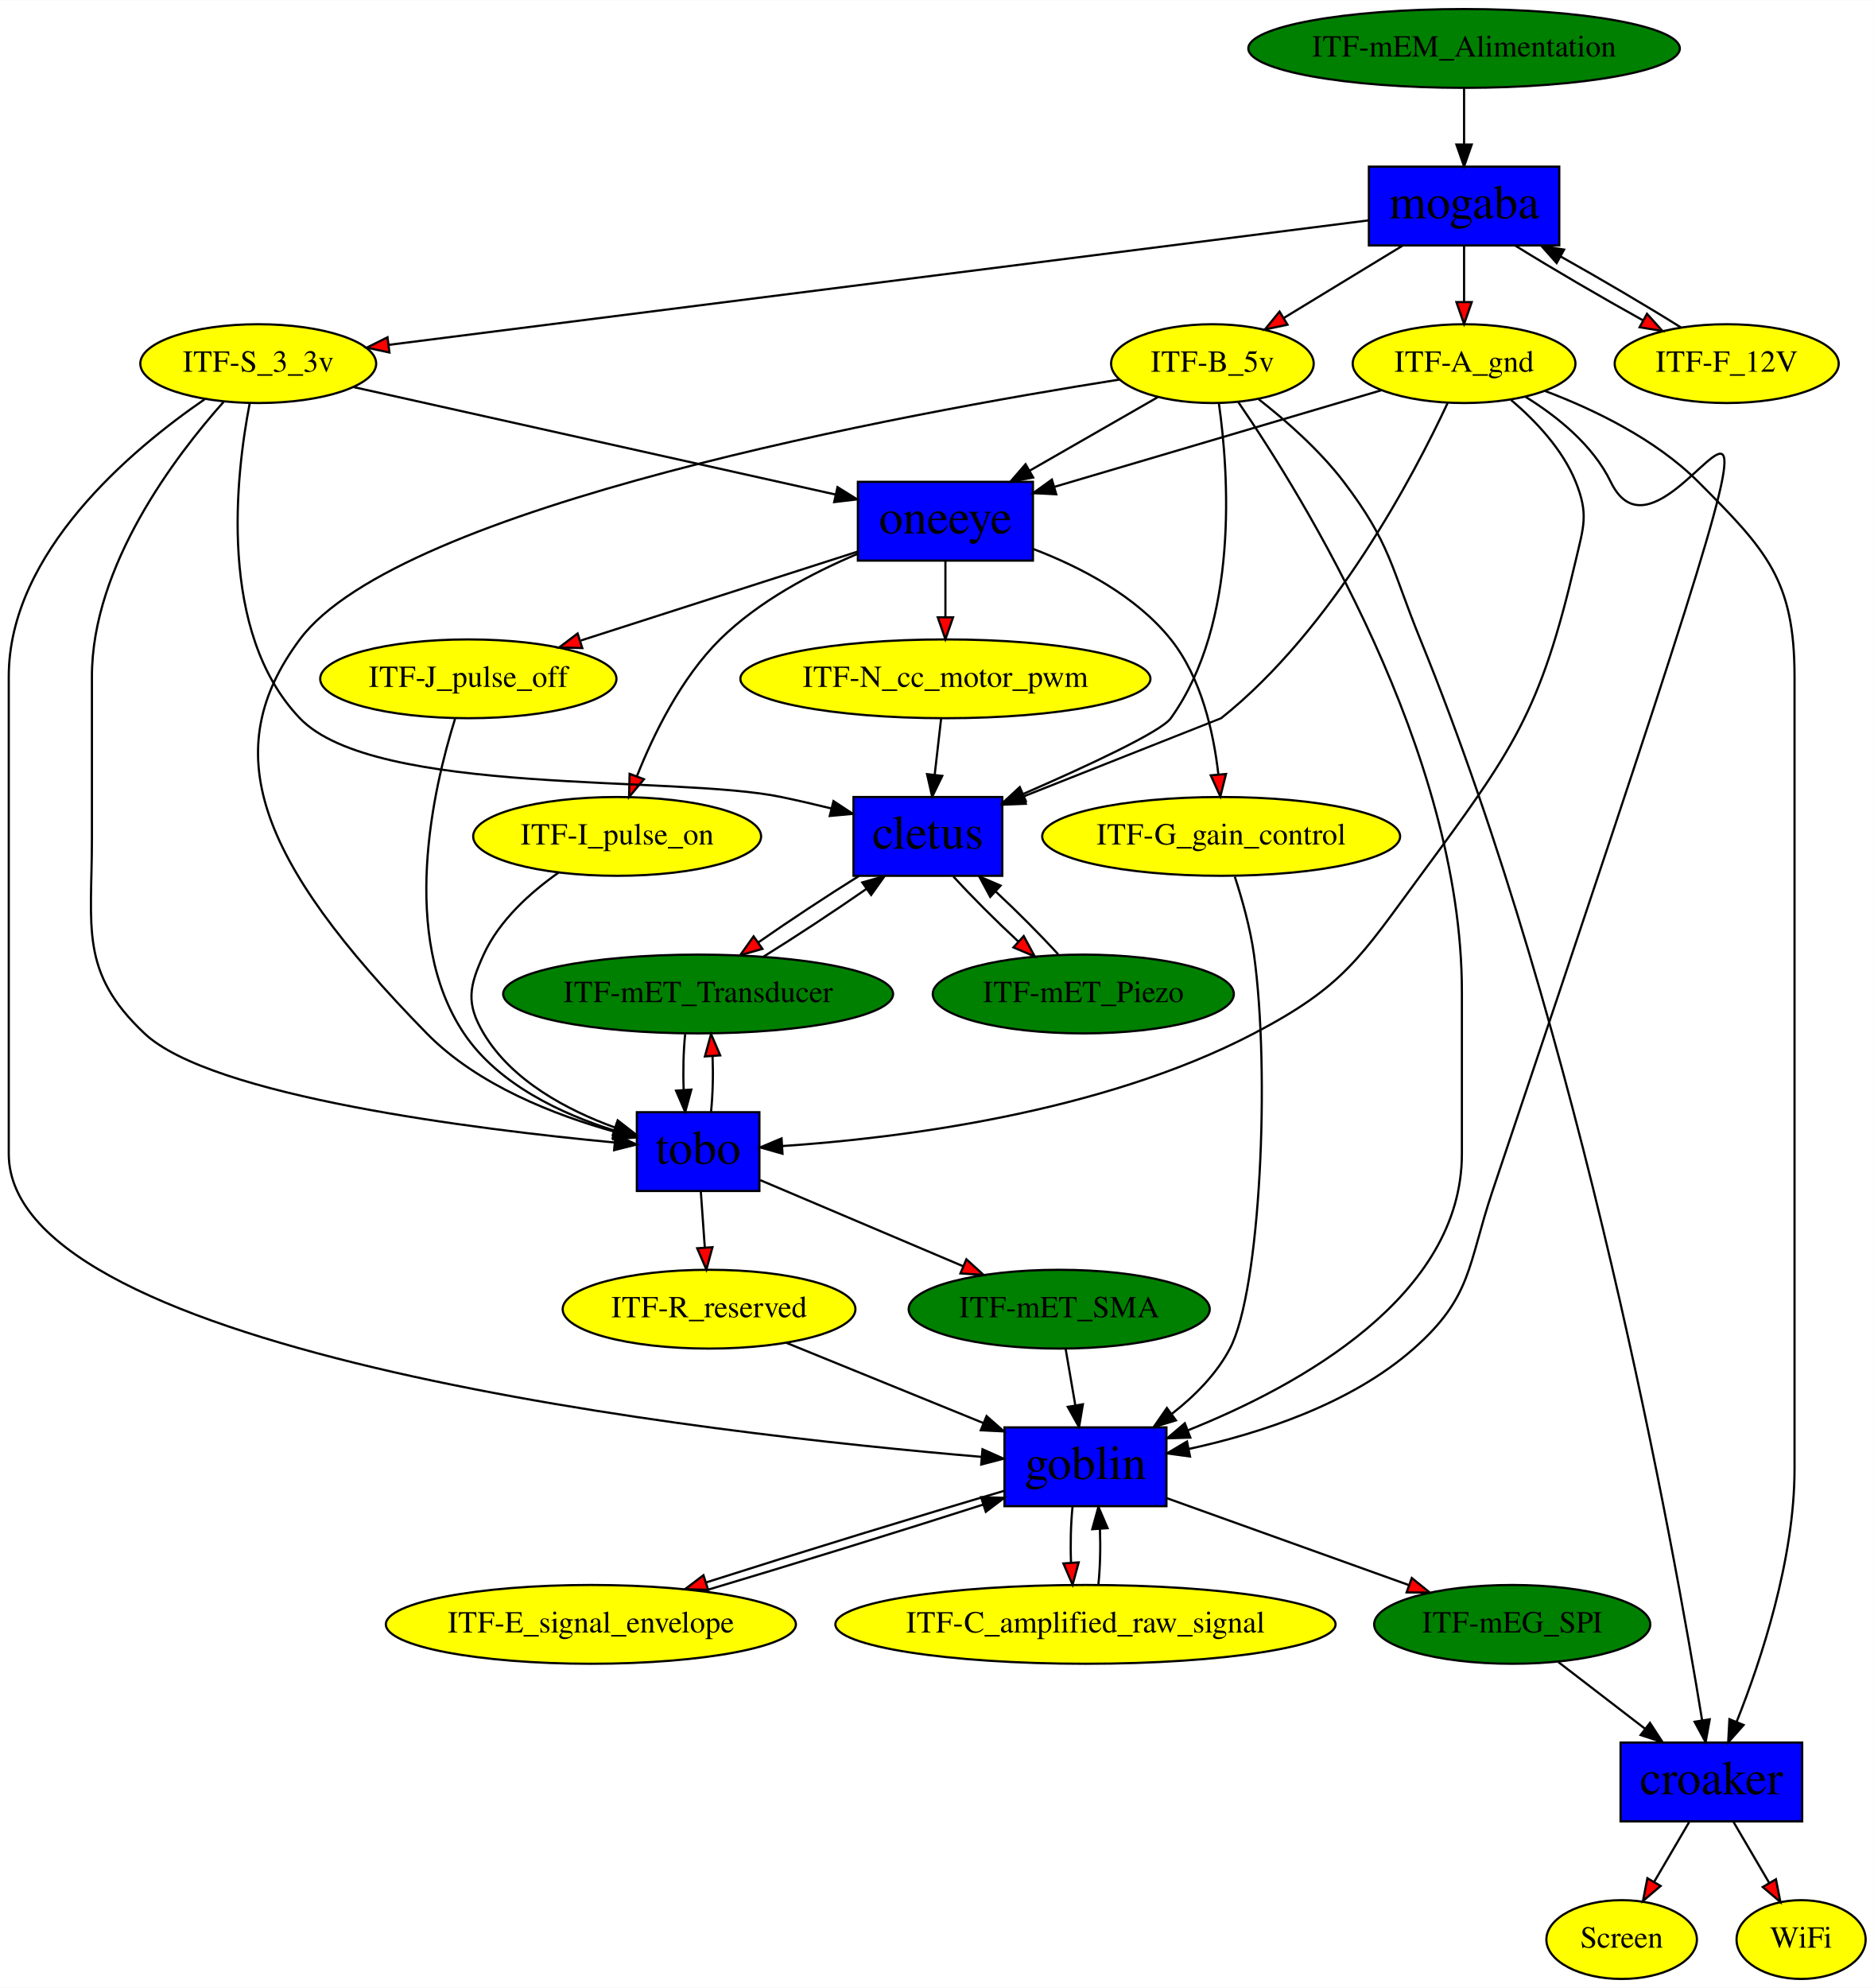
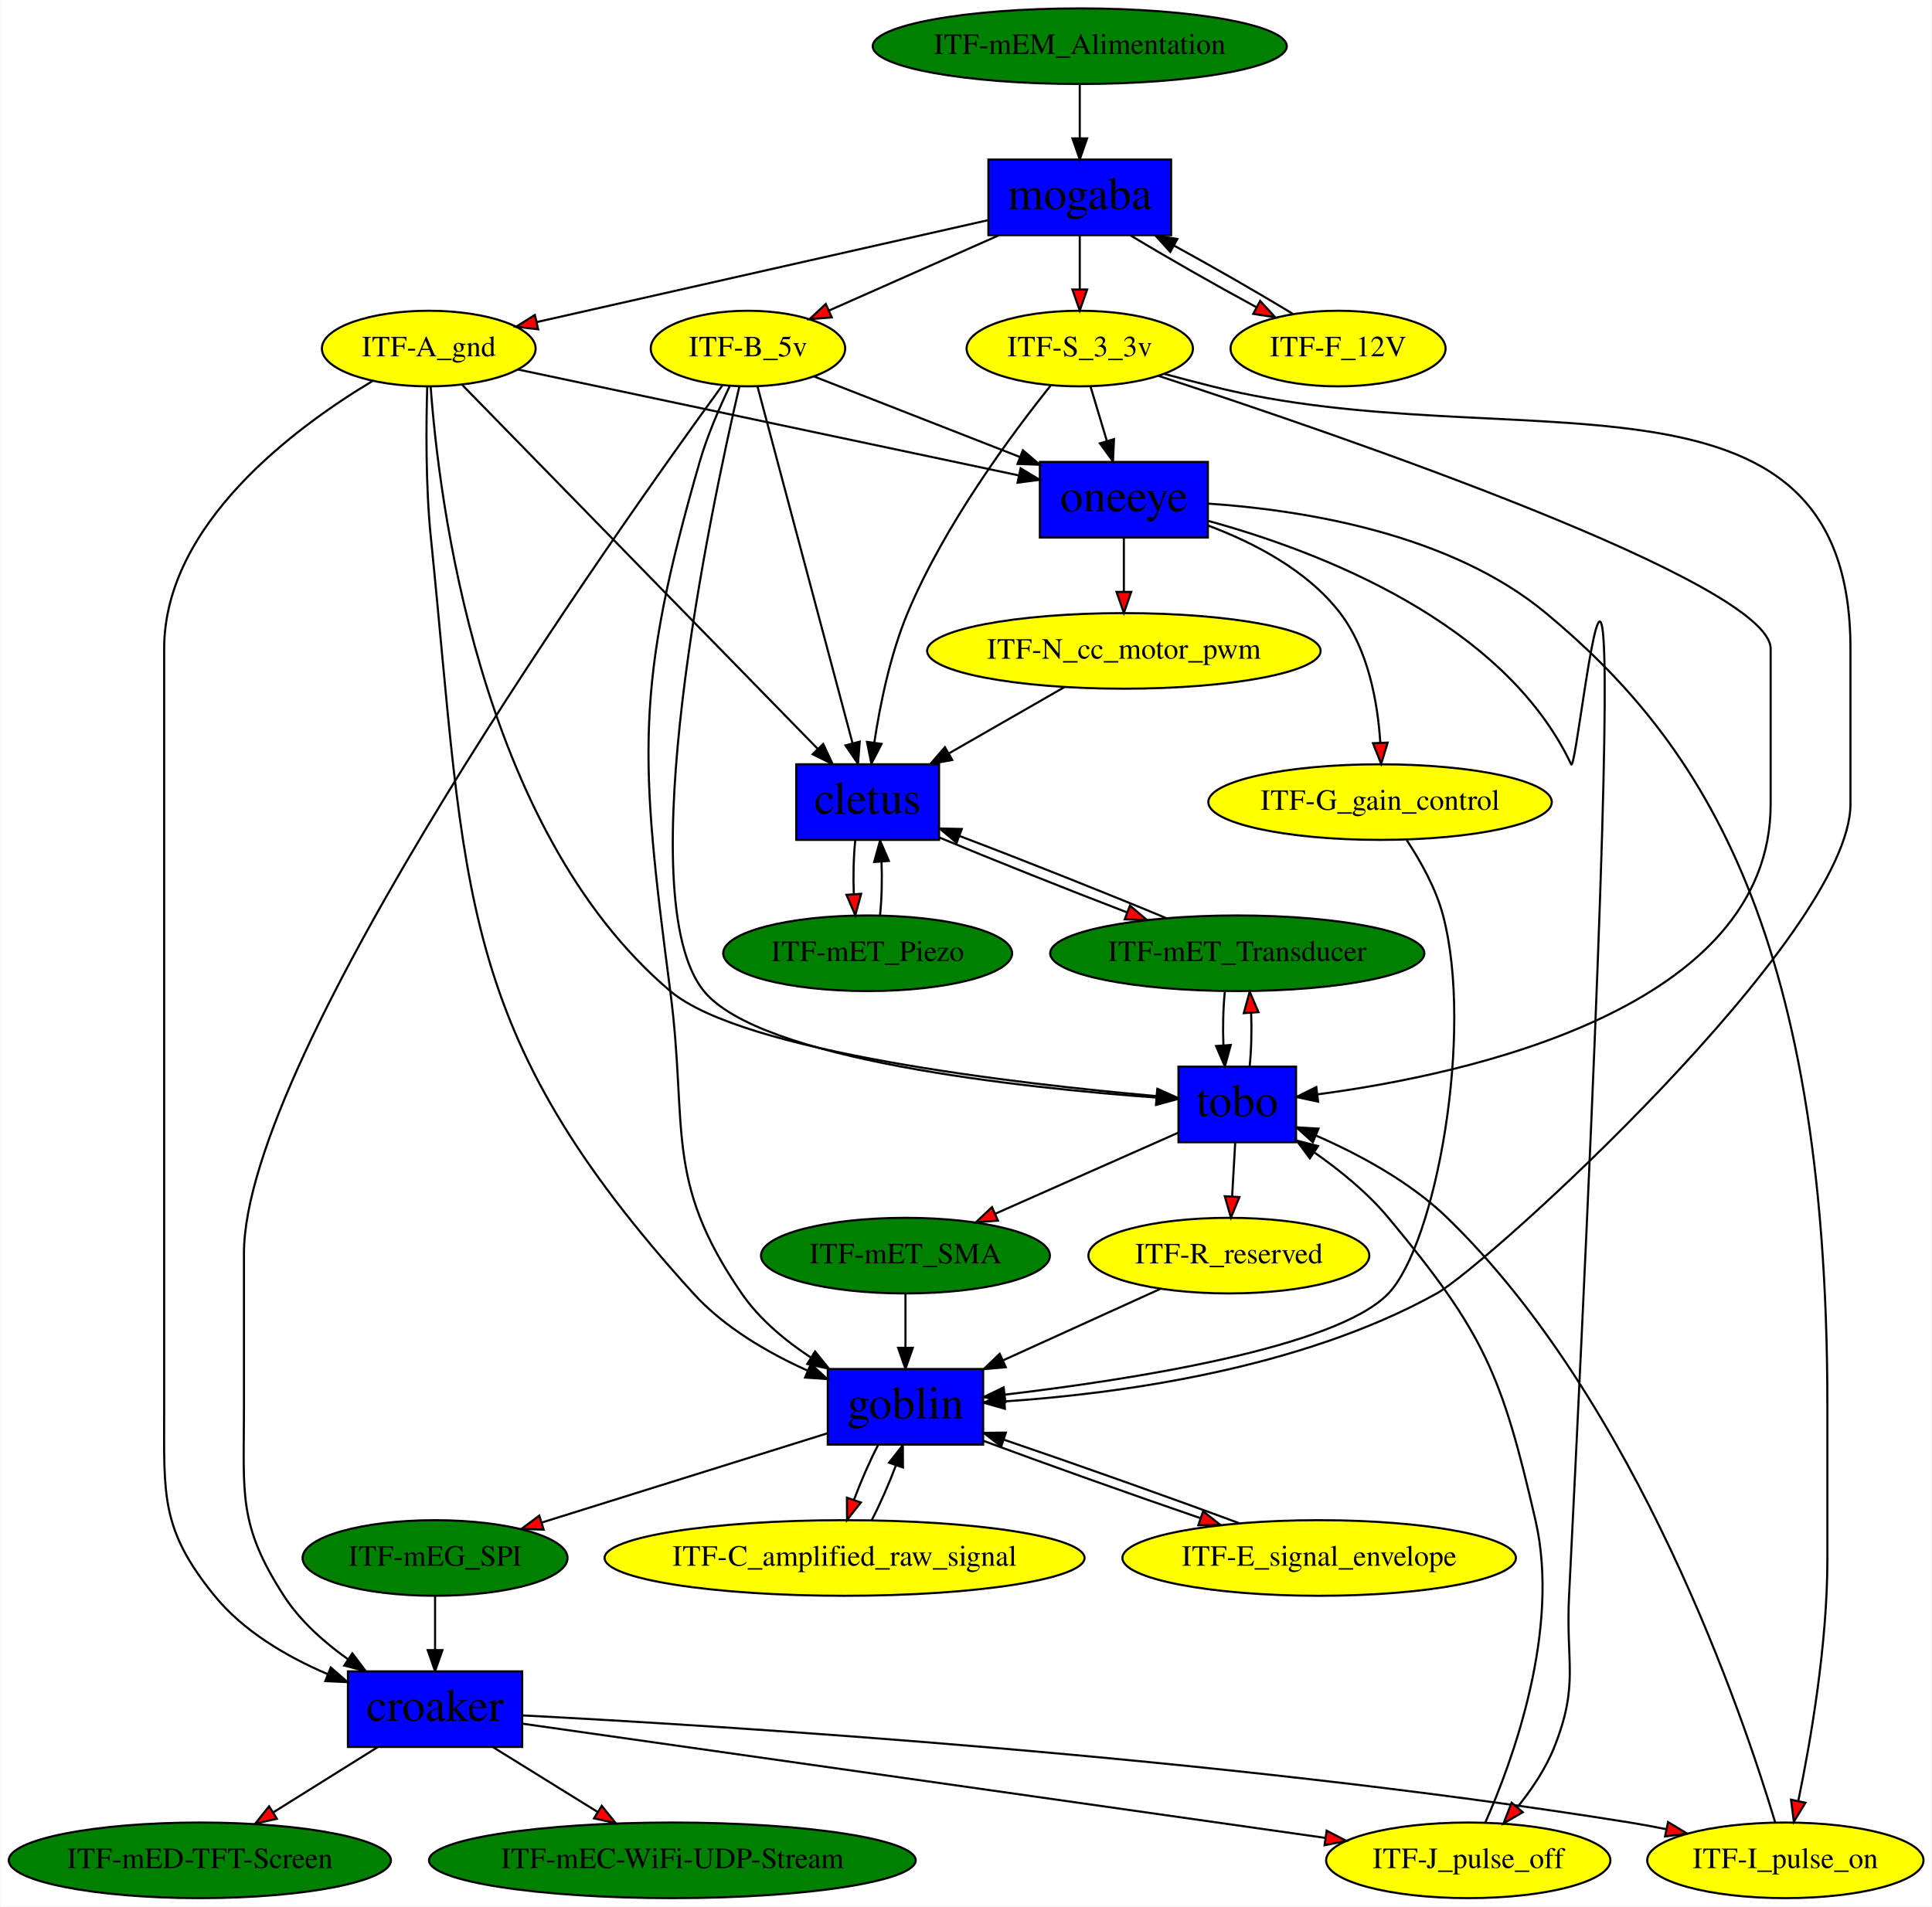
- <svg xmlns="http://www.w3.org/2000/svg" width="856pt" height="908pt" viewBox="0.00 0.00 856.25 908.00">
+ <svg xmlns="http://www.w3.org/2000/svg" width="920pt" height="908pt" viewBox="0.00 0.00 919.64 908.00">
  <g id="graph0" class="graph" transform="scale(1 1) rotate(0) translate(4 904)">
-     <polygon fill="white" stroke="none" points="-4,4 -4,-904 852.247,-904 852.247,4 -4,4" />
+     <polygon fill="white" stroke="none" points="-4,4 -4,-904 915.636,-904 915.636,4 -4,4" />
    <g id="node1" class="node">
-       <polygon fill="blue" stroke="black" points="454,-540 386,-540 386,-504 454,-504 454,-540" />
-       <text text-anchor="middle" x="420" y="-516.4" font-family="Times,serif" font-size="22.00">cletus</text>
+       <polygon fill="blue" stroke="black" points="442.992,-540 374.992,-540 374.992,-504 442.992,-504 442.992,-540" />
+       <text text-anchor="middle" x="408.992" y="-516.4" font-family="Times,serif" font-size="22.00">cletus</text>
    </g>
    <g id="node11" class="node">
-       <ellipse fill="green" stroke="black" cx="315" cy="-450" rx="89.084" ry="18" />
-       <text text-anchor="middle" x="315" y="-446.3" font-family="Times,serif" font-size="14.00">ITF-mET_Transducer</text>
+       <ellipse fill="green" stroke="black" cx="584.992" cy="-450" rx="89.084" ry="18" />
+       <text text-anchor="middle" x="584.992" y="-446.3" font-family="Times,serif" font-size="14.00">ITF-mET_Transducer</text>
    </g>
    <g id="edge8" class="edge">
-       <path fill="none" stroke="black" d="M388.417,-503.876C373.788,-494.759 356.64,-483.43 342.541,-473.599" />
-       <polygon fill="red" stroke="black" points="344.391,-470.622 334.206,-467.706 340.35,-476.337 344.391,-470.622" />
+       <path fill="none" stroke="black" d="M443.168,-505.116C468.555,-494.534 503.527,-480.588 532.433,-469.504" />
+       <polygon fill="red" stroke="black" points="533.884,-472.697 541.981,-465.864 531.391,-466.156 533.884,-472.697" />
    </g>
    <g id="node12" class="node">
-       <ellipse fill="green" stroke="black" cx="491" cy="-450" rx="68.788" ry="18" />
-       <text text-anchor="middle" x="491" y="-446.3" font-family="Times,serif" font-size="14.00">ITF-mET_Piezo</text>
+       <ellipse fill="green" stroke="black" cx="408.992" cy="-450" rx="68.788" ry="18" />
+       <text text-anchor="middle" x="408.992" y="-446.3" font-family="Times,serif" font-size="14.00">ITF-mET_Piezo</text>
    </g>
    <g id="edge7" class="edge">
-       <path fill="none" stroke="black" d="M431.635,-503.697C439.828,-494.705 450.939,-483.598 461.391,-473.904" />
-       <polygon fill="red" stroke="black" points="463.784,-476.458 468.834,-467.145 459.078,-471.276 463.784,-476.458" />
+       <path fill="none" stroke="black" d="M403.076,-503.697C402.281,-495.983 402.054,-486.712 402.397,-478.112" />
+       <polygon fill="red" stroke="black" points="405.89,-478.324 403.097,-468.104 398.907,-477.836 405.89,-478.324" />
    </g>
    <g id="node2" class="node">
-       <polygon fill="blue" stroke="black" points="819.5,-108 736.5,-108 736.5,-72 819.5,-72 819.5,-108" />
-       <text text-anchor="middle" x="778" y="-84.4" font-family="Times,serif" font-size="22.00">croaker</text>
+       <polygon fill="blue" stroke="black" points="244.492,-108 161.492,-108 161.492,-72 244.492,-72 244.492,-108" />
+       <text text-anchor="middle" x="202.992" y="-84.4" font-family="Times,serif" font-size="22.00">croaker</text>
    </g>
    <g id="node14" class="node">
-       <ellipse fill="yellow" stroke="black" cx="737" cy="-18" rx="34.394" ry="18" />
-       <text text-anchor="middle" x="737" y="-14.3" font-family="Times,serif" font-size="14.00">Screen</text>
+       <ellipse fill="green" stroke="black" cx="90.992" cy="-18" rx="90.984" ry="18" />
+       <text text-anchor="middle" x="90.992" y="-14.3" font-family="Times,serif" font-size="14.00">ITF-mED-TFT-Screen</text>
    </g>
    <g id="edge12" class="edge">
-       <path fill="none" stroke="black" d="M767.865,-71.697C763.028,-63.437 757.145,-53.394 751.818,-44.299" />
-       <polygon fill="red" stroke="black" points="754.81,-42.482 746.736,-35.622 748.77,-46.02 754.81,-42.482" />
+       <path fill="none" stroke="black" d="M175.594,-71.876C160.622,-62.519 141.922,-50.831 125.912,-40.825" />
+       <polygon fill="red" stroke="black" points="127.671,-37.797 117.336,-35.465 123.961,-43.733 127.671,-37.797" />
    </g>
    <g id="node15" class="node">
-       <ellipse fill="yellow" stroke="black" cx="819" cy="-18" rx="29.497" ry="18" />
-       <text text-anchor="middle" x="819" y="-14.3" font-family="Times,serif" font-size="14.00">WiFi</text>
+       <ellipse fill="green" stroke="black" cx="315.992" cy="-18" rx="115.88" ry="18" />
+       <text text-anchor="middle" x="315.992" y="-14.3" font-family="Times,serif" font-size="14.00">ITF-mEC-WiFi-UDP-Stream</text>
    </g>
    <g id="edge13" class="edge">
-       <path fill="none" stroke="black" d="M788.135,-71.697C793.044,-63.316 799.028,-53.098 804.416,-43.899" />
-       <polygon fill="red" stroke="black" points="807.51,-45.542 809.544,-35.145 801.47,-42.005 807.51,-45.542" />
+       <path fill="none" stroke="black" d="M230.635,-71.876C245.63,-62.587 264.332,-51.002 280.406,-41.045" />
+       <polygon fill="red" stroke="black" points="282.366,-43.947 289.024,-35.706 278.68,-37.996 282.366,-43.947" />
+     </g>
+     <g id="node16" class="node">
+       <ellipse fill="yellow" stroke="black" cx="845.992" cy="-18" rx="65.789" ry="18" />
+       <text text-anchor="middle" x="845.992" y="-14.3" font-family="Times,serif" font-size="14.00">ITF-I_pulse_on</text>
+     </g>
+     <g id="edge14" class="edge">
+       <path fill="none" stroke="black" d="M244.639,-87.021C338.991,-82.123 576.081,-67.484 771.992,-36 777.662,-35.089 783.544,-33.995 789.404,-32.808" />
+       <polygon fill="red" stroke="black" points="790.141,-36.23 799.201,-30.738 788.693,-29.381 790.141,-36.23" />
+     </g>
+     <g id="node17" class="node">
+       <ellipse fill="yellow" stroke="black" cx="694.992" cy="-18" rx="67.688" ry="18" />
+       <text text-anchor="middle" x="694.992" y="-14.3" font-family="Times,serif" font-size="14.00">ITF-J_pulse_off</text>
+     </g>
+     <g id="edge15" class="edge">
+       <path fill="none" stroke="black" d="M244.516,-83.092C329.377,-71.019 523.387,-43.415 626.933,-28.683" />
+       <polygon fill="red" stroke="black" points="627.561,-32.129 636.969,-27.255 626.575,-25.199 627.561,-32.129" />
    </g>
    <g id="node3" class="node">
-       <polygon fill="blue" stroke="black" points="468,-684 388,-684 388,-648 468,-648 468,-684" />
-       <text text-anchor="middle" x="428" y="-660.4" font-family="Times,serif" font-size="22.00">oneeye</text>
+       <polygon fill="blue" stroke="black" points="570.992,-684 490.992,-684 490.992,-648 570.992,-648 570.992,-684" />
+       <text text-anchor="middle" x="530.992" y="-660.4" font-family="Times,serif" font-size="22.00">oneeye</text>
    </g>
    <g id="node9" class="node">
-       <ellipse fill="yellow" stroke="black" cx="428" cy="-594" rx="93.683" ry="18" />
-       <text text-anchor="middle" x="428" y="-590.3" font-family="Times,serif" font-size="14.00">ITF-N_cc_motor_pwm</text>
+       <ellipse fill="yellow" stroke="black" cx="530.992" cy="-594" rx="93.683" ry="18" />
+       <text text-anchor="middle" x="530.992" y="-590.3" font-family="Times,serif" font-size="14.00">ITF-N_cc_motor_pwm</text>
+     </g>
+     <g id="edge22" class="edge">
+       <path fill="none" stroke="black" d="M530.992,-647.697C530.992,-639.983 530.992,-630.712 530.992,-622.112" />
+       <polygon fill="red" stroke="black" points="534.492,-622.104 530.992,-612.104 527.492,-622.104 534.492,-622.104" />
    </g>
    <g id="edge20" class="edge">
-       <path fill="none" stroke="black" d="M428,-647.697C428,-639.983 428,-630.712 428,-622.112" />
-       <polygon fill="red" stroke="black" points="431.5,-622.104 428,-612.104 424.5,-622.104 431.5,-622.104" />
-     </g>
-     <g id="node16" class="node">
-       <ellipse fill="yellow" stroke="black" cx="554" cy="-522" rx="81.786" ry="18" />
-       <text text-anchor="middle" x="554" y="-518.3" font-family="Times,serif" font-size="14.00">ITF-G_gain_control</text>
+       <path fill="none" stroke="black" d="M571.373,-664.13C615.517,-661.152 686.07,-650.189 731.992,-612 802.429,-553.424 865.992,-465.568 865.992,-235 865.992,-235 865.992,-235 865.992,-161 865.992,-120.822 858.044,-74.869 852.169,-46.389" />
+       <polygon fill="red" stroke="black" points="855.543,-45.431 850.039,-36.378 848.696,-46.887 855.543,-45.431" />
+     </g>
+     <g id="edge21" class="edge">
+       <path fill="none" stroke="black" d="M571.372,-655.865C623.622,-641.512 711.768,-608 743.992,-540 747.629,-532.325 778.675,-859.253 742.992,-144 741.39,-111.889 747.848,-101.885 735.992,-72 731.896,-61.675 725.151,-51.679 718.304,-43.203" />
+       <polygon fill="red" stroke="black" points="720.948,-40.909 711.791,-35.581 715.627,-45.457 720.948,-40.909" />
+     </g>
+     <g id="node18" class="node">
+       <ellipse fill="yellow" stroke="black" cx="652.992" cy="-522" rx="81.786" ry="18" />
+       <text text-anchor="middle" x="652.992" y="-518.3" font-family="Times,serif" font-size="14.00">ITF-G_gain_control</text>
+     </g>
+     <g id="edge19" class="edge">
+       <path fill="none" stroke="black" d="M571.019,-653.739C592.804,-645.593 618.414,-632.366 633.992,-612 647.454,-594.399 651.869,-569.37 653.108,-550.335" />
+       <polygon fill="red" stroke="black" points="656.611,-550.324 653.512,-540.192 649.617,-550.045 656.611,-550.324" />
+     </g>
+     <g id="node4" class="node">
+       <polygon fill="blue" stroke="black" points="553.492,-828 466.492,-828 466.492,-792 553.492,-792 553.492,-828" />
+       <text text-anchor="middle" x="509.992" y="-804.4" font-family="Times,serif" font-size="22.00">mogaba</text>
+     </g>
+     <g id="node7" class="node">
+       <ellipse fill="yellow" stroke="black" cx="199.992" cy="-738" rx="50.892" ry="18" />
+       <text text-anchor="middle" x="199.992" y="-734.3" font-family="Times,serif" font-size="14.00">ITF-A_gnd</text>
+     </g>
+     <g id="edge25" class="edge">
+       <path fill="none" stroke="black" d="M466.234,-799.119C409.752,-786.365 311.617,-764.206 251.57,-750.647" />
+       <polygon fill="red" stroke="black" points="252.071,-747.172 241.546,-748.383 250.529,-754 252.071,-747.172" />
+     </g>
+     <g id="node8" class="node">
+       <ellipse fill="yellow" stroke="black" cx="351.992" cy="-738" rx="46.292" ry="18" />
+       <text text-anchor="middle" x="351.992" y="-734.3" font-family="Times,serif" font-size="14.00">ITF-B_5v</text>
+     </g>
+     <g id="edge26" class="edge">
+       <path fill="none" stroke="black" d="M471.341,-791.876C446.822,-781.013 415.216,-767.011 390.689,-756.144" />
+       <polygon fill="red" stroke="black" points="391.889,-752.848 381.329,-751.997 389.054,-759.248 391.889,-752.848" />
+     </g>
+     <g id="node10" class="node">
+       <ellipse fill="yellow" stroke="black" cx="509.992" cy="-738" rx="53.891" ry="18" />
+       <text text-anchor="middle" x="509.992" y="-734.3" font-family="Times,serif" font-size="14.00">ITF-S_3_3v</text>
+     </g>
+     <g id="edge28" class="edge">
+       <path fill="none" stroke="black" d="M509.992,-791.697C509.992,-783.983 509.992,-774.712 509.992,-766.112" />
+       <polygon fill="red" stroke="black" points="513.492,-766.104 509.992,-756.104 506.492,-766.104 513.492,-766.104" />
+     </g>
+     <g id="node20" class="node">
+       <ellipse fill="yellow" stroke="black" cx="632.992" cy="-738" rx="51.191" ry="18" />
+       <text text-anchor="middle" x="632.992" y="-734.3" font-family="Times,serif" font-size="14.00">ITF-F_12V</text>
+     </g>
+     <g id="edge27" class="edge">
+       <path fill="none" stroke="black" d="M534.184,-791.876C551.276,-781.533 574.399,-768.344 594.035,-757.725" />
+       <polygon fill="red" stroke="black" points="595.897,-760.698 603.064,-752.895 592.595,-754.526 595.897,-760.698" />
+     </g>
+     <g id="node5" class="node">
+       <polygon fill="blue" stroke="black" points="463.992,-252 389.992,-252 389.992,-216 463.992,-216 463.992,-252" />
+       <text text-anchor="middle" x="426.992" y="-228.4" font-family="Times,serif" font-size="22.00">goblin</text>
+     </g>
+     <g id="node13" class="node">
+       <ellipse fill="green" stroke="black" cx="202.992" cy="-162" rx="63.089" ry="18" />
+       <text text-anchor="middle" x="202.992" y="-158.3" font-family="Times,serif" font-size="14.00">ITF-mEG_SPI</text>
+     </g>
+     <g id="edge39" class="edge">
+       <path fill="none" stroke="black" d="M389.751,-221.362C352.551,-209.737 295.1,-191.784 253.741,-178.859" />
+       <polygon fill="red" stroke="black" points="254.712,-175.496 244.123,-175.854 252.624,-182.177 254.712,-175.496" />
+     </g>
+     <g id="node21" class="node">
+       <ellipse fill="yellow" stroke="black" cx="397.992" cy="-162" rx="114.28" ry="18" />
+       <text text-anchor="middle" x="397.992" y="-158.3" font-family="Times,serif" font-size="14.00">ITF-C_amplified_raw_signal</text>
+     </g>
+     <g id="edge37" class="edge">
+       <path fill="none" stroke="black" d="M413.908,-215.697C409.872,-207.898 405.76,-198.509 402.523,-189.829" />
+       <polygon fill="red" stroke="black" points="405.742,-188.425 399.183,-180.104 399.121,-190.699 405.742,-188.425" />
+     </g>
+     <g id="node22" class="node">
+       <ellipse fill="yellow" stroke="black" cx="623.992" cy="-162" rx="93.683" ry="18" />
+       <text text-anchor="middle" x="623.992" y="-158.3" font-family="Times,serif" font-size="14.00">ITF-E_signal_envelope</text>
+     </g>
+     <g id="edge38" class="edge">
+       <path fill="none" stroke="black" d="M464.06,-217.811C493.227,-206.978 534.238,-192.37 567.469,-180.959" />
+       <polygon fill="red" stroke="black" points="568.733,-184.226 577.064,-177.68 566.47,-177.602 568.733,-184.226" />
+     </g>
+     <g id="node6" class="node">
+       <polygon fill="blue" stroke="black" points="612.992,-396 556.992,-396 556.992,-360 612.992,-360 612.992,-396" />
+       <text text-anchor="middle" x="584.992" y="-372.4" font-family="Times,serif" font-size="22.00">tobo</text>
+     </g>
+     <g id="edge48" class="edge">
+       <path fill="none" stroke="black" d="M590.887,-396.104C591.692,-403.791 591.929,-413.054 591.596,-421.665" />
+       <polygon fill="red" stroke="black" points="588.1,-421.48 590.908,-431.697 595.084,-421.96 588.1,-421.48" />
+     </g>
+     <g id="node23" class="node">
+       <ellipse fill="yellow" stroke="black" cx="580.992" cy="-306" rx="66.888" ry="18" />
+       <text text-anchor="middle" x="580.992" y="-302.3" font-family="Times,serif" font-size="14.00">ITF-R_reserved</text>
+     </g>
+     <g id="edge46" class="edge">
+       <path fill="none" stroke="black" d="M584.003,-359.697C583.562,-351.983 583.033,-342.712 582.541,-334.112" />
+       <polygon fill="red" stroke="black" points="586.034,-333.888 581.969,-324.104 579.046,-334.288 586.034,-333.888" />
+     </g>
+     <g id="node24" class="node">
+       <ellipse fill="green" stroke="black" cx="426.992" cy="-306" rx="68.788" ry="18" />
+       <text text-anchor="middle" x="426.992" y="-302.3" font-family="Times,serif" font-size="14.00">ITF-mET_SMA</text>
+     </g>
+     <g id="edge47" class="edge">
+       <path fill="none" stroke="black" d="M556.745,-364.485C532.607,-353.791 497.507,-338.241 469.898,-326.009" />
+       <polygon fill="red" stroke="black" points="471.036,-322.685 460.476,-321.834 468.201,-329.085 471.036,-322.685" />
+     </g>
+     <g id="edge1" class="edge">
+       <path fill="none" stroke="black" d="M216.045,-720.563C252.564,-683.17 342.02,-591.574 385.074,-547.49" />
+       <polygon fill="black" stroke="black" points="387.823,-549.685 392.306,-540.085 382.815,-544.794 387.823,-549.685" />
+     </g>
+     <g id="edge9" class="edge">
+       <path fill="none" stroke="black" d="M173.271,-722.571C136.284,-700.427 73.992,-654.326 73.992,-595 73.992,-595 73.992,-595 73.992,-233 73.992,-192.031 72.124,-175.769 97.992,-144 111.842,-126.99 132.557,-114.924 151.937,-106.647" />
+       <polygon fill="black" stroke="black" points="153.332,-109.858 161.307,-102.883 150.723,-103.362 153.332,-109.858" />
+     </g>
+     <g id="edge16" class="edge">
+       <path fill="none" stroke="black" d="M242.587,-727.992C303.661,-715.076 415.894,-691.341 480.88,-677.598" />
+       <polygon fill="black" stroke="black" points="481.829,-680.974 490.889,-675.481 480.381,-674.126 481.829,-680.974" />
+     </g>
+     <g id="edge29" class="edge">
+       <path fill="none" stroke="black" d="M199.27,-719.886C198.726,-701.929 198.452,-672.904 200.992,-648 218.177,-479.503 212.137,-413.393 325.992,-288 340.682,-271.821 361.475,-259.742 380.381,-251.235" />
+       <polygon fill="black" stroke="black" points="381.942,-254.374 389.762,-247.226 379.191,-247.937 381.942,-254.374" />
+     </g>
+     <g id="edge40" class="edge">
+       <path fill="none" stroke="black" d="M200.898,-719.933C204.638,-667.798 223.39,-509.474 314.992,-432 349.527,-402.792 480.711,-387.794 546.659,-381.966" />
+       <polygon fill="black" stroke="black" points="546.994,-385.45 556.659,-381.109 546.396,-378.476 546.994,-385.45" />
+     </g>
+     <g id="edge2" class="edge">
+       <path fill="none" stroke="black" d="M356.56,-719.849C366.441,-682.753 389.865,-594.81 401.773,-550.103" />
+       <polygon fill="black" stroke="black" points="405.21,-550.796 404.402,-540.232 398.446,-548.995 405.21,-550.796" />
+     </g>
+     <g id="edge10" class="edge">
+       <path fill="none" stroke="black" d="M339.76,-720.383C290.853,-653.291 111.992,-401.47 111.992,-307 111.992,-307 111.992,-307 111.992,-233 111.992,-192.553 109.054,-177.98 130.992,-144 138.715,-132.038 150.148,-121.843 161.641,-113.685" />
+       <polygon fill="black" stroke="black" points="163.607,-116.581 169.968,-108.109 159.711,-110.765 163.607,-116.581" />
    </g>
    <g id="edge17" class="edge">
-       <path fill="none" stroke="black" d="M468.213,-653.29C489.782,-645.047 515.118,-631.873 531,-612 544.974,-594.515 550.54,-569.474 552.716,-550.406" />
-       <polygon fill="red" stroke="black" points="556.22,-550.515 553.626,-540.242 549.248,-549.89 556.22,-550.515" />
-     </g>
-     <g id="node17" class="node">
-       <ellipse fill="yellow" stroke="black" cx="278" cy="-522" rx="65.789" ry="18" />
-       <text text-anchor="middle" x="278" y="-518.3" font-family="Times,serif" font-size="14.00">ITF-I_pulse_on</text>
+       <path fill="none" stroke="black" d="M383.581,-724.647C410.687,-714.047 450.21,-698.591 481.51,-686.35" />
+       <polygon fill="black" stroke="black" points="482.899,-689.565 490.938,-682.664 480.35,-683.046 482.899,-689.565" />
+     </g>
+     <g id="edge30" class="edge">
+       <path fill="none" stroke="black" d="M343.385,-720.227C338.477,-710.001 332.602,-696.53 328.992,-684 297.936,-576.212 300.471,-543.229 314.992,-432 323.505,-366.794 311.703,-342.165 348.992,-288 357.44,-275.728 369.738,-265.484 382.081,-257.376" />
+       <polygon fill="black" stroke="black" points="383.93,-260.348 390.587,-252.106 380.243,-254.398 383.93,-260.348" />
+     </g>
+     <g id="edge41" class="edge">
+       <path fill="none" stroke="black" d="M347.873,-719.847C334.459,-662.171 294.918,-476.378 330.992,-432 357.706,-399.137 482.208,-385.957 546.435,-381.274" />
+       <polygon fill="black" stroke="black" points="546.841,-384.755 556.574,-380.57 546.355,-377.772 546.841,-384.755" />
+     </g>
+     <g id="edge3" class="edge">
+       <path fill="none" stroke="black" d="M502.696,-576.765C486.392,-567.41 465.662,-555.516 447.848,-545.294" />
+       <polygon fill="black" stroke="black" points="449.252,-542.065 438.836,-540.124 445.768,-548.136 449.252,-542.065" />
+     </g>
+     <g id="edge4" class="edge">
+       <path fill="none" stroke="black" d="M496.129,-720.358C477.748,-697.428 445.589,-654.154 427.992,-612 419.737,-592.226 414.896,-568.425 412.169,-550.413" />
+       <polygon fill="black" stroke="black" points="415.606,-549.718 410.765,-540.294 408.672,-550.68 415.606,-549.718" />
    </g>
    <g id="edge18" class="edge">
-       <path fill="none" stroke="black" d="M387.974,-651.142C367.247,-642.417 342.655,-629.468 325,-612 307.23,-594.418 294.643,-568.692 286.996,-549.416" />
-       <polygon fill="red" stroke="black" points="290.249,-548.123 283.446,-540 283.699,-550.592 290.249,-548.123" />
-     </g>
-     <g id="node18" class="node">
-       <ellipse fill="yellow" stroke="black" cx="210" cy="-594" rx="67.688" ry="18" />
-       <text text-anchor="middle" x="210" y="-590.3" font-family="Times,serif" font-size="14.00">ITF-J_pulse_off</text>
-     </g>
-     <g id="edge19" class="edge">
-       <path fill="none" stroke="black" d="M387.761,-652.079C352.187,-640.656 300.096,-623.93 261.491,-611.534" />
-       <polygon fill="red" stroke="black" points="262.078,-608.046 251.487,-608.321 259.938,-614.711 262.078,-608.046" />
-     </g>
-     <g id="node4" class="node">
-       <polygon fill="blue" stroke="black" points="708.5,-828 621.5,-828 621.5,-792 708.5,-792 708.5,-828" />
-       <text text-anchor="middle" x="665" y="-804.4" font-family="Times,serif" font-size="22.00">mogaba</text>
-     </g>
-     <g id="node7" class="node">
-       <ellipse fill="yellow" stroke="black" cx="665" cy="-738" rx="50.892" ry="18" />
-       <text text-anchor="middle" x="665" y="-734.3" font-family="Times,serif" font-size="14.00">ITF-A_gnd</text>
+       <path fill="none" stroke="black" d="M515.075,-720.055C517.414,-712.261 520.245,-702.822 522.868,-694.079" />
+       <polygon fill="black" stroke="black" points="526.288,-694.859 525.809,-684.275 519.583,-692.848 526.288,-694.859" />
+     </g>
+     <g id="edge31" class="edge">
+       <path fill="none" stroke="black" d="M550.269,-725.914C557.808,-723.9 565.631,-721.853 572.992,-720 714.659,-684.338 876.992,-741.087 876.992,-595 876.992,-595 876.992,-595 876.992,-521 876.992,-458.669 704.022,-301.391 679.992,-288 614.759,-251.648 527.431,-240.161 474.296,-236.573" />
+       <polygon fill="black" stroke="black" points="474.336,-233.07 464.142,-235.956 473.911,-240.057 474.336,-233.07" />
+     </g>
+     <g id="edge44" class="edge">
+       <path fill="none" stroke="black" d="M547.412,-725.009C633.643,-696.84 838.992,-626.456 838.992,-595 838.992,-595 838.992,-595 838.992,-521 838.992,-423.451 694.493,-392.272 623.472,-382.839" />
+       <polygon fill="black" stroke="black" points="623.501,-379.315 613.145,-381.552 622.635,-386.261 623.501,-379.315" />
+     </g>
+     <g id="edge5" class="edge">
+       <path fill="none" stroke="black" d="M551.091,-466.769C523.048,-478.464 483.176,-494.312 452.743,-505.855" />
+       <polygon fill="black" stroke="black" points="451.346,-502.641 443.221,-509.441 453.813,-509.192 451.346,-502.641" />
+     </g>
+     <g id="edge45" class="edge">
+       <path fill="none" stroke="black" d="M579.076,-431.697C578.281,-423.983 578.054,-414.712 578.397,-406.112" />
+       <polygon fill="black" stroke="black" points="581.89,-406.324 579.097,-396.104 574.907,-405.836 581.89,-406.324" />
+     </g>
+     <g id="edge6" class="edge">
+       <path fill="none" stroke="black" d="M414.887,-468.104C415.692,-475.791 415.929,-485.054 415.596,-493.665" />
+       <polygon fill="black" stroke="black" points="412.1,-493.48 414.908,-503.697 419.084,-493.96 412.1,-493.48" />
+     </g>
+     <g id="edge11" class="edge">
+       <path fill="none" stroke="black" d="M202.992,-143.697C202.992,-135.983 202.992,-126.712 202.992,-118.112" />
+       <polygon fill="black" stroke="black" points="206.492,-118.104 202.992,-108.104 199.492,-118.104 206.492,-118.104" />
+     </g>
+     <g id="edge42" class="edge">
+       <path fill="none" stroke="black" d="M841.115,-36.162C826.004,-86.586 775.454,-236.237 684.992,-324 667.217,-341.244 642.705,-354.356 622.398,-363.224" />
+       <polygon fill="black" stroke="black" points="620.979,-360.023 613.11,-367.117 623.686,-366.479 620.979,-360.023" />
+     </g>
+     <g id="edge43" class="edge">
+       <path fill="none" stroke="black" d="M703.11,-35.992C716.119,-65.434 739.01,-127.789 726.992,-180 711.03,-249.348 702.527,-269.315 656.992,-324 647.066,-335.92 633.917,-346.611 621.575,-355.215" />
+       <polygon fill="black" stroke="black" points="619.563,-352.35 613.208,-360.828 623.462,-358.163 619.563,-352.35" />
+     </g>
+     <g id="edge32" class="edge">
+       <path fill="none" stroke="black" d="M665.718,-503.845C672.278,-493.923 679.599,-480.883 682.992,-468 697.769,-411.896 679.546,-311.66 656.992,-288 632.269,-262.065 533.989,-246.83 474.189,-239.78" />
+       <polygon fill="black" stroke="black" points="474.551,-236.299 464.218,-238.638 473.755,-243.253 474.551,-236.299" />
+     </g>
+     <g id="node19" class="node">
+       <ellipse fill="green" stroke="black" cx="509.992" cy="-882" rx="98.583" ry="18" />
+       <text text-anchor="middle" x="509.992" y="-878.3" font-family="Times,serif" font-size="14.00">ITF-mEM_Alimentation</text>
    </g>
    <g id="edge23" class="edge">
-       <path fill="none" stroke="black" d="M665,-791.697C665,-783.983 665,-774.712 665,-766.112" />
-       <polygon fill="red" stroke="black" points="668.5,-766.104 665,-756.104 661.5,-766.104 668.5,-766.104" />
-     </g>
-     <g id="node8" class="node">
-       <ellipse fill="yellow" stroke="black" cx="550" cy="-738" rx="46.292" ry="18" />
-       <text text-anchor="middle" x="550" y="-734.3" font-family="Times,serif" font-size="14.00">ITF-B_5v</text>
+       <path fill="none" stroke="black" d="M509.992,-863.697C509.992,-855.983 509.992,-846.712 509.992,-838.112" />
+       <polygon fill="black" stroke="black" points="513.492,-838.104 509.992,-828.104 506.492,-838.104 513.492,-838.104" />
    </g>
    <g id="edge24" class="edge">
-       <path fill="none" stroke="black" d="M636.868,-791.876C620.447,-781.881 599.657,-769.226 582.534,-758.803" />
-       <polygon fill="red" stroke="black" points="584.318,-755.792 573.956,-753.582 580.678,-761.771 584.318,-755.792" />
-     </g>
-     <g id="node10" class="node">
-       <ellipse fill="yellow" stroke="black" cx="114" cy="-738" rx="53.891" ry="18" />
-       <text text-anchor="middle" x="114" y="-734.3" font-family="Times,serif" font-size="14.00">ITF-S_3_3v</text>
-     </g>
-     <g id="edge26" class="edge">
-       <path fill="none" stroke="black" d="M621.303,-803.449C523.188,-790.984 285.266,-760.758 173.66,-746.579" />
-       <polygon fill="red" stroke="black" points="173.947,-743.088 163.585,-745.299 173.064,-750.032 173.947,-743.088" />
-     </g>
-     <g id="node20" class="node">
-       <ellipse fill="yellow" stroke="black" cx="785" cy="-738" rx="51.191" ry="18" />
-       <text text-anchor="middle" x="785" y="-734.3" font-family="Times,serif" font-size="14.00">ITF-F_12V</text>
-     </g>
-     <g id="edge25" class="edge">
-       <path fill="none" stroke="black" d="M688.458,-791.876C705.106,-781.533 727.665,-768.344 746.845,-757.725" />
-       <polygon fill="red" stroke="black" points="748.577,-760.768 755.667,-752.895 745.215,-754.628 748.577,-760.768" />
-     </g>
-     <g id="node5" class="node">
-       <polygon fill="blue" stroke="black" points="529,-252 455,-252 455,-216 529,-216 529,-252" />
-       <text text-anchor="middle" x="492" y="-228.4" font-family="Times,serif" font-size="22.00">goblin</text>
-     </g>
-     <g id="node13" class="node">
-       <ellipse fill="green" stroke="black" cx="687" cy="-162" rx="63.089" ry="18" />
-       <text text-anchor="middle" x="687" y="-158.3" font-family="Times,serif" font-size="14.00">ITF-mEG_SPI</text>
-     </g>
-     <g id="edge37" class="edge">
-       <path fill="none" stroke="black" d="M529.137,-219.669C560.516,-208.404 605.648,-192.203 639.625,-180.006" />
-       <polygon fill="red" stroke="black" points="641.108,-183.193 649.337,-176.52 638.743,-176.605 641.108,-183.193" />
-     </g>
-     <g id="node21" class="node">
-       <ellipse fill="yellow" stroke="black" cx="492" cy="-162" rx="114.28" ry="18" />
-       <text text-anchor="middle" x="492" y="-158.3" font-family="Times,serif" font-size="14.00">ITF-C_amplified_raw_signal</text>
+       <path fill="none" stroke="black" d="M611.449,-754.514C595.796,-764.068 574.213,-776.464 554.933,-787.019" />
+       <polygon fill="black" stroke="black" points="553.099,-784.031 545.978,-791.876 556.437,-790.184 553.099,-784.031" />
+     </g>
+     <g id="edge33" class="edge">
+       <path fill="none" stroke="black" d="M410.973,-180.104C415.051,-187.96 419.216,-197.462 422.484,-206.232" />
+       <polygon fill="black" stroke="black" points="419.177,-207.379 425.739,-215.697 425.796,-205.102 419.177,-207.379" />
+     </g>
+     <g id="edge34" class="edge">
+       <path fill="none" stroke="black" d="M585.865,-178.582C553.888,-190.442 508.226,-206.655 474,-218.293" />
+       <polygon fill="black" stroke="black" points="472.575,-215.08 464.223,-221.597 474.817,-221.711 472.575,-215.08" />
    </g>
    <g id="edge35" class="edge">
-       <path fill="none" stroke="black" d="M486.084,-215.697C485.289,-207.983 485.062,-198.712 485.405,-190.112" />
-       <polygon fill="red" stroke="black" points="488.898,-190.324 486.105,-180.104 481.915,-189.836 488.898,-190.324" />
-     </g>
-     <g id="node22" class="node">
-       <ellipse fill="yellow" stroke="black" cx="266" cy="-162" rx="93.683" ry="18" />
-       <text text-anchor="middle" x="266" y="-158.3" font-family="Times,serif" font-size="14.00">ITF-E_signal_envelope</text>
+       <path fill="none" stroke="black" d="M548.332,-290.155C526.586,-280.27 497.681,-267.132 473.538,-256.157" />
+       <polygon fill="black" stroke="black" points="474.756,-252.866 464.204,-251.914 471.859,-259.239 474.756,-252.866" />
    </g>
    <g id="edge36" class="edge">
-       <path fill="none" stroke="black" d="M454.973,-223.045C417.858,-212.177 360.557,-194.545 318.729,-181.192" />
-       <polygon fill="red" stroke="black" points="319.578,-177.788 308.987,-178.069 317.441,-184.454 319.578,-177.788" />
-     </g>
-     <g id="node6" class="node">
-       <polygon fill="blue" stroke="black" points="343,-396 287,-396 287,-360 343,-360 343,-396" />
-       <text text-anchor="middle" x="315" y="-372.4" font-family="Times,serif" font-size="22.00">tobo</text>
-     </g>
-     <g id="edge46" class="edge">
-       <path fill="none" stroke="black" d="M320.895,-396.104C321.701,-403.791 321.937,-413.054 321.604,-421.665" />
-       <polygon fill="red" stroke="black" points="318.109,-421.48 320.916,-431.697 325.092,-421.96 318.109,-421.48" />
-     </g>
-     <g id="node23" class="node">
-       <ellipse fill="yellow" stroke="black" cx="320" cy="-306" rx="66.888" ry="18" />
-       <text text-anchor="middle" x="320" y="-302.3" font-family="Times,serif" font-size="14.00">ITF-R_reserved</text>
-     </g>
-     <g id="edge44" class="edge">
-       <path fill="none" stroke="black" d="M316.236,-359.697C316.787,-351.983 317.449,-342.712 318.063,-334.112" />
-       <polygon fill="red" stroke="black" points="321.557,-334.328 318.778,-324.104 314.575,-333.83 321.557,-334.328" />
-     </g>
-     <g id="node24" class="node">
-       <ellipse fill="green" stroke="black" cx="480" cy="-306" rx="68.788" ry="18" />
-       <text text-anchor="middle" x="480" y="-302.3" font-family="Times,serif" font-size="14.00">ITF-mET_SMA</text>
-     </g>
-     <g id="edge45" class="edge">
-       <path fill="none" stroke="black" d="M343.365,-364.967C368.889,-354.138 406.792,-338.058 436.206,-325.579" />
-       <polygon fill="red" stroke="black" points="437.593,-328.793 445.432,-321.665 434.859,-322.349 437.593,-328.793" />
-     </g>
-     <g id="edge1" class="edge">
-       <path fill="none" stroke="black" d="M657.459,-719.958C642.33,-687.584 605.282,-616.788 554,-576 553.94,-575.952 502.845,-555.748 463.775,-540.303" />
-       <polygon fill="black" stroke="black" points="464.726,-536.916 454.139,-536.494 462.152,-543.425 464.726,-536.916" />
-     </g>
-     <g id="edge9" class="edge">
-       <path fill="none" stroke="black" d="M701.87,-725.559C724.392,-717.047 752.511,-703.503 772,-684 803.19,-652.787 816,-639.126 816,-595 816,-595 816,-595 816,-233 816,-191.633 800.765,-145.722 789.588,-117.605" />
-       <polygon fill="black" stroke="black" points="792.721,-116.019 785.69,-108.093 786.244,-118.673 792.721,-116.019" />
-     </g>
-     <g id="edge14" class="edge">
-       <path fill="none" stroke="black" d="M627.185,-725.831C586.726,-713.881 522.37,-694.873 477.809,-681.711" />
-       <polygon fill="black" stroke="black" points="478.639,-678.307 468.057,-678.831 476.656,-685.02 478.639,-678.307" />
-     </g>
-     <g id="edge27" class="edge">
-       <path fill="none" stroke="black" d="M692.987,-722.892C707.501,-713.923 723.859,-700.821 732,-684 763.058,-619.832 855.841,-888.678 678,-360 666.593,-326.09 668.817,-311.682 642,-288 613.232,-262.595 571.498,-249.154 539.351,-242.174" />
-       <polygon fill="black" stroke="black" points="539.775,-238.689 529.279,-240.128 538.382,-245.549 539.775,-238.689" />
-     </g>
-     <g id="edge38" class="edge">
-       <path fill="none" stroke="black" d="M686.445,-721.424C697.537,-711.996 709.986,-698.923 716,-684 721.981,-669.16 719.633,-663.582 716,-648 699.799,-578.507 687.341,-561.437 645,-504 617.391,-466.548 610.227,-453.57 569,-432 498.798,-395.27 405.165,-383.993 353.434,-380.531" />
-       <polygon fill="black" stroke="black" points="353.553,-377.032 343.36,-379.922 353.13,-384.02 353.553,-377.032" />
-     </g>
-     <g id="edge2" class="edge">
-       <path fill="none" stroke="black" d="M552.965,-719.835C557.444,-688.174 562.378,-619.823 531,-576 526.569,-569.811 492.646,-554.078 463.455,-541.35" />
-       <polygon fill="black" stroke="black" points="464.754,-538.099 454.187,-537.339 461.974,-544.523 464.754,-538.099" />
-     </g>
-     <g id="edge10" class="edge">
-       <path fill="none" stroke="black" d="M571.066,-721.8C583.53,-712.035 598.983,-698.496 610,-684 631.529,-655.672 631.568,-644.948 645,-612 718.881,-430.778 760.95,-196.978 773.763,-118.241" />
-       <polygon fill="black" stroke="black" points="777.249,-118.61 775.377,-108.182 770.337,-117.501 777.249,-118.61" />
-     </g>
-     <g id="edge15" class="edge">
-       <path fill="none" stroke="black" d="M525.017,-722.666C508.166,-712.997 485.603,-700.051 466.476,-689.076" />
-       <polygon fill="black" stroke="black" points="468.099,-685.973 457.684,-684.032 464.616,-692.044 468.099,-685.973" />
-     </g>
-     <g id="edge28" class="edge">
-       <path fill="none" stroke="black" d="M561.771,-720.517C590.897,-678.057 664,-560.576 664,-451 664,-451 664,-451 664,-377 664,-311.883 589.783,-271.042 538.852,-250.682" />
-       <polygon fill="black" stroke="black" points="539.911,-247.339 529.321,-247 537.388,-253.868 539.911,-247.339" />
-     </g>
-     <g id="edge39" class="edge">
-       <path fill="none" stroke="black" d="M507.53,-730.722C410.705,-715.452 178.46,-673.086 133,-612 95.469,-561.568 112.465,-512.203 191,-432 214.239,-408.268 249.805,-394.562 276.897,-387.058" />
-       <polygon fill="black" stroke="black" points="278.024,-390.382 286.822,-384.478 276.263,-383.607 278.024,-390.382" />
-     </g>
-     <g id="edge3" class="edge">
-       <path fill="none" stroke="black" d="M426.022,-575.697C425.141,-567.983 424.081,-558.712 423.099,-550.112" />
-       <polygon fill="black" stroke="black" points="426.568,-549.642 421.955,-540.104 419.613,-550.437 426.568,-549.642" />
-     </g>
-     <g id="edge4" class="edge">
-       <path fill="none" stroke="black" d="M110.114,-719.935C103.766,-687.203 95.361,-615.361 133,-576 167.237,-540.196 304.502,-550.101 353,-540 360.434,-538.452 368.286,-536.63 375.895,-534.765" />
-       <polygon fill="black" stroke="black" points="376.854,-538.133 385.703,-532.308 375.152,-531.343 376.854,-538.133" />
-     </g>
-     <g id="edge16" class="edge">
-       <path fill="none" stroke="black" d="M157.66,-727.267C215.445,-714.385 317.091,-691.725 377.927,-678.163" />
-       <polygon fill="black" stroke="black" points="378.694,-681.578 387.693,-675.986 377.171,-674.745 378.694,-681.578" />
-     </g>
-     <g id="edge29" class="edge">
-       <path fill="none" stroke="black" d="M89.544,-721.74C56.047,-698.729 0,-651.748 0,-595 0,-595 0,-595 0,-377 0,-285.108 320.827,-249.029 444.333,-238.544" />
-       <polygon fill="black" stroke="black" points="444.939,-242.006 454.616,-237.692 444.361,-235.03 444.939,-242.006" />
-     </g>
-     <g id="edge42" class="edge">
-       <path fill="none" stroke="black" d="M98.253,-720.609C75.992,-695.639 38,-645.611 38,-595 38,-595 38,-595 38,-521 38,-480.031 32.219,-460.133 62,-432 92.53,-403.159 213.662,-388.16 276.59,-382.179" />
-       <polygon fill="black" stroke="black" points="277.261,-385.632 286.898,-381.231 276.619,-378.662 277.261,-385.632" />
-     </g>
-     <g id="edge5" class="edge">
-       <path fill="none" stroke="black" d="M344.754,-466.987C359.619,-476.195 377.413,-487.923 392.023,-498.097" />
-       <polygon fill="black" stroke="black" points="390.023,-500.969 400.211,-503.876 394.06,-495.25 390.023,-500.969" />
-     </g>
-     <g id="edge43" class="edge">
-       <path fill="none" stroke="black" d="M309.084,-431.697C308.289,-423.983 308.062,-414.712 308.405,-406.112" />
-       <polygon fill="black" stroke="black" points="311.898,-406.324 309.105,-396.104 304.915,-405.836 311.898,-406.324" />
-     </g>
-     <g id="edge6" class="edge">
-       <path fill="none" stroke="black" d="M479.546,-468.104C471.71,-476.72 461.151,-487.316 451.049,-496.755" />
-       <polygon fill="black" stroke="black" points="448.479,-494.363 443.466,-503.697 453.206,-499.526 448.479,-494.363" />
-     </g>
-     <g id="edge11" class="edge">
-       <path fill="none" stroke="black" d="M708.106,-144.765C719.821,-135.753 734.599,-124.385 747.546,-114.426" />
-       <polygon fill="black" stroke="black" points="749.947,-116.995 755.739,-108.124 745.679,-111.447 749.947,-116.995" />
-     </g>
-     <g id="edge30" class="edge">
-       <path fill="none" stroke="black" d="M560.238,-503.593C563.567,-493.374 567.317,-480.124 569,-468 576.455,-414.281 572.023,-314.596 558,-288 551.835,-276.307 541.853,-266.287 531.498,-258.209" />
-       <polygon fill="black" stroke="black" points="533.324,-255.209 523.18,-252.152 529.204,-260.868 533.324,-255.209" />
-     </g>
-     <g id="edge40" class="edge">
-       <path fill="none" stroke="black" d="M251.193,-505.439C238.286,-496.341 224.1,-483.574 217,-468 210.363,-453.441 208.808,-445.744 217,-432 229.968,-410.243 255.31,-396.877 276.975,-389.01" />
-       <polygon fill="black" stroke="black" points="278.247,-392.275 286.612,-385.772 276.018,-385.64 278.247,-392.275" />
-     </g>
-     <g id="edge41" class="edge">
-       <path fill="none" stroke="black" d="M203.933,-575.712C194.026,-544.149 178.29,-476.362 208,-432 223.645,-408.639 252.745,-395.155 276.652,-387.64" />
-       <polygon fill="black" stroke="black" points="277.899,-390.922 286.526,-384.773 275.947,-384.2 277.899,-390.922" />
-     </g>
-     <g id="node19" class="node">
-       <ellipse fill="green" stroke="black" cx="665" cy="-882" rx="98.583" ry="18" />
-       <text text-anchor="middle" x="665" y="-878.3" font-family="Times,serif" font-size="14.00">ITF-mEM_Alimentation</text>
-     </g>
-     <g id="edge21" class="edge">
-       <path fill="none" stroke="black" d="M665,-863.697C665,-855.983 665,-846.712 665,-838.112" />
-       <polygon fill="black" stroke="black" points="668.5,-838.104 665,-828.104 661.5,-838.104 668.5,-838.104" />
-     </g>
-     <g id="edge22" class="edge">
-       <path fill="none" stroke="black" d="M764.122,-754.514C748.879,-764.068 727.827,-776.464 708.999,-787.019" />
-       <polygon fill="black" stroke="black" points="707.295,-783.961 700.252,-791.876 710.694,-790.081 707.295,-783.961" />
-     </g>
-     <g id="edge31" class="edge">
-       <path fill="none" stroke="black" d="M497.895,-180.104C498.701,-187.791 498.937,-197.054 498.604,-205.665" />
-       <polygon fill="black" stroke="black" points="495.109,-205.48 497.916,-215.697 502.092,-205.96 495.109,-205.48" />
-     </g>
-     <g id="edge32" class="edge">
-       <path fill="none" stroke="black" d="M317.365,-177.19C355.843,-188.641 407.961,-204.757 445.274,-216.73" />
-       <polygon fill="black" stroke="black" points="444.311,-220.096 454.903,-219.834 446.459,-213.434 444.311,-220.096" />
-     </g>
-     <g id="edge33" class="edge">
-       <path fill="none" stroke="black" d="M355.222,-290.666C381.271,-280.064 417.003,-265.522 445.413,-253.96" />
-       <polygon fill="black" stroke="black" points="446.799,-257.174 454.742,-250.163 444.161,-250.691 446.799,-257.174" />
-     </g>
-     <g id="edge34" class="edge">
-       <path fill="none" stroke="black" d="M482.966,-287.697C484.289,-279.983 485.878,-270.712 487.352,-262.112" />
-       <polygon fill="black" stroke="black" points="490.828,-262.552 489.068,-252.104 483.928,-261.369 490.828,-262.552" />
+       <path fill="none" stroke="black" d="M426.992,-287.697C426.992,-279.983 426.992,-270.712 426.992,-262.112" />
+       <polygon fill="black" stroke="black" points="430.492,-262.104 426.992,-252.104 423.492,-262.104 430.492,-262.104" />
    </g>
  </g>
</svg>
